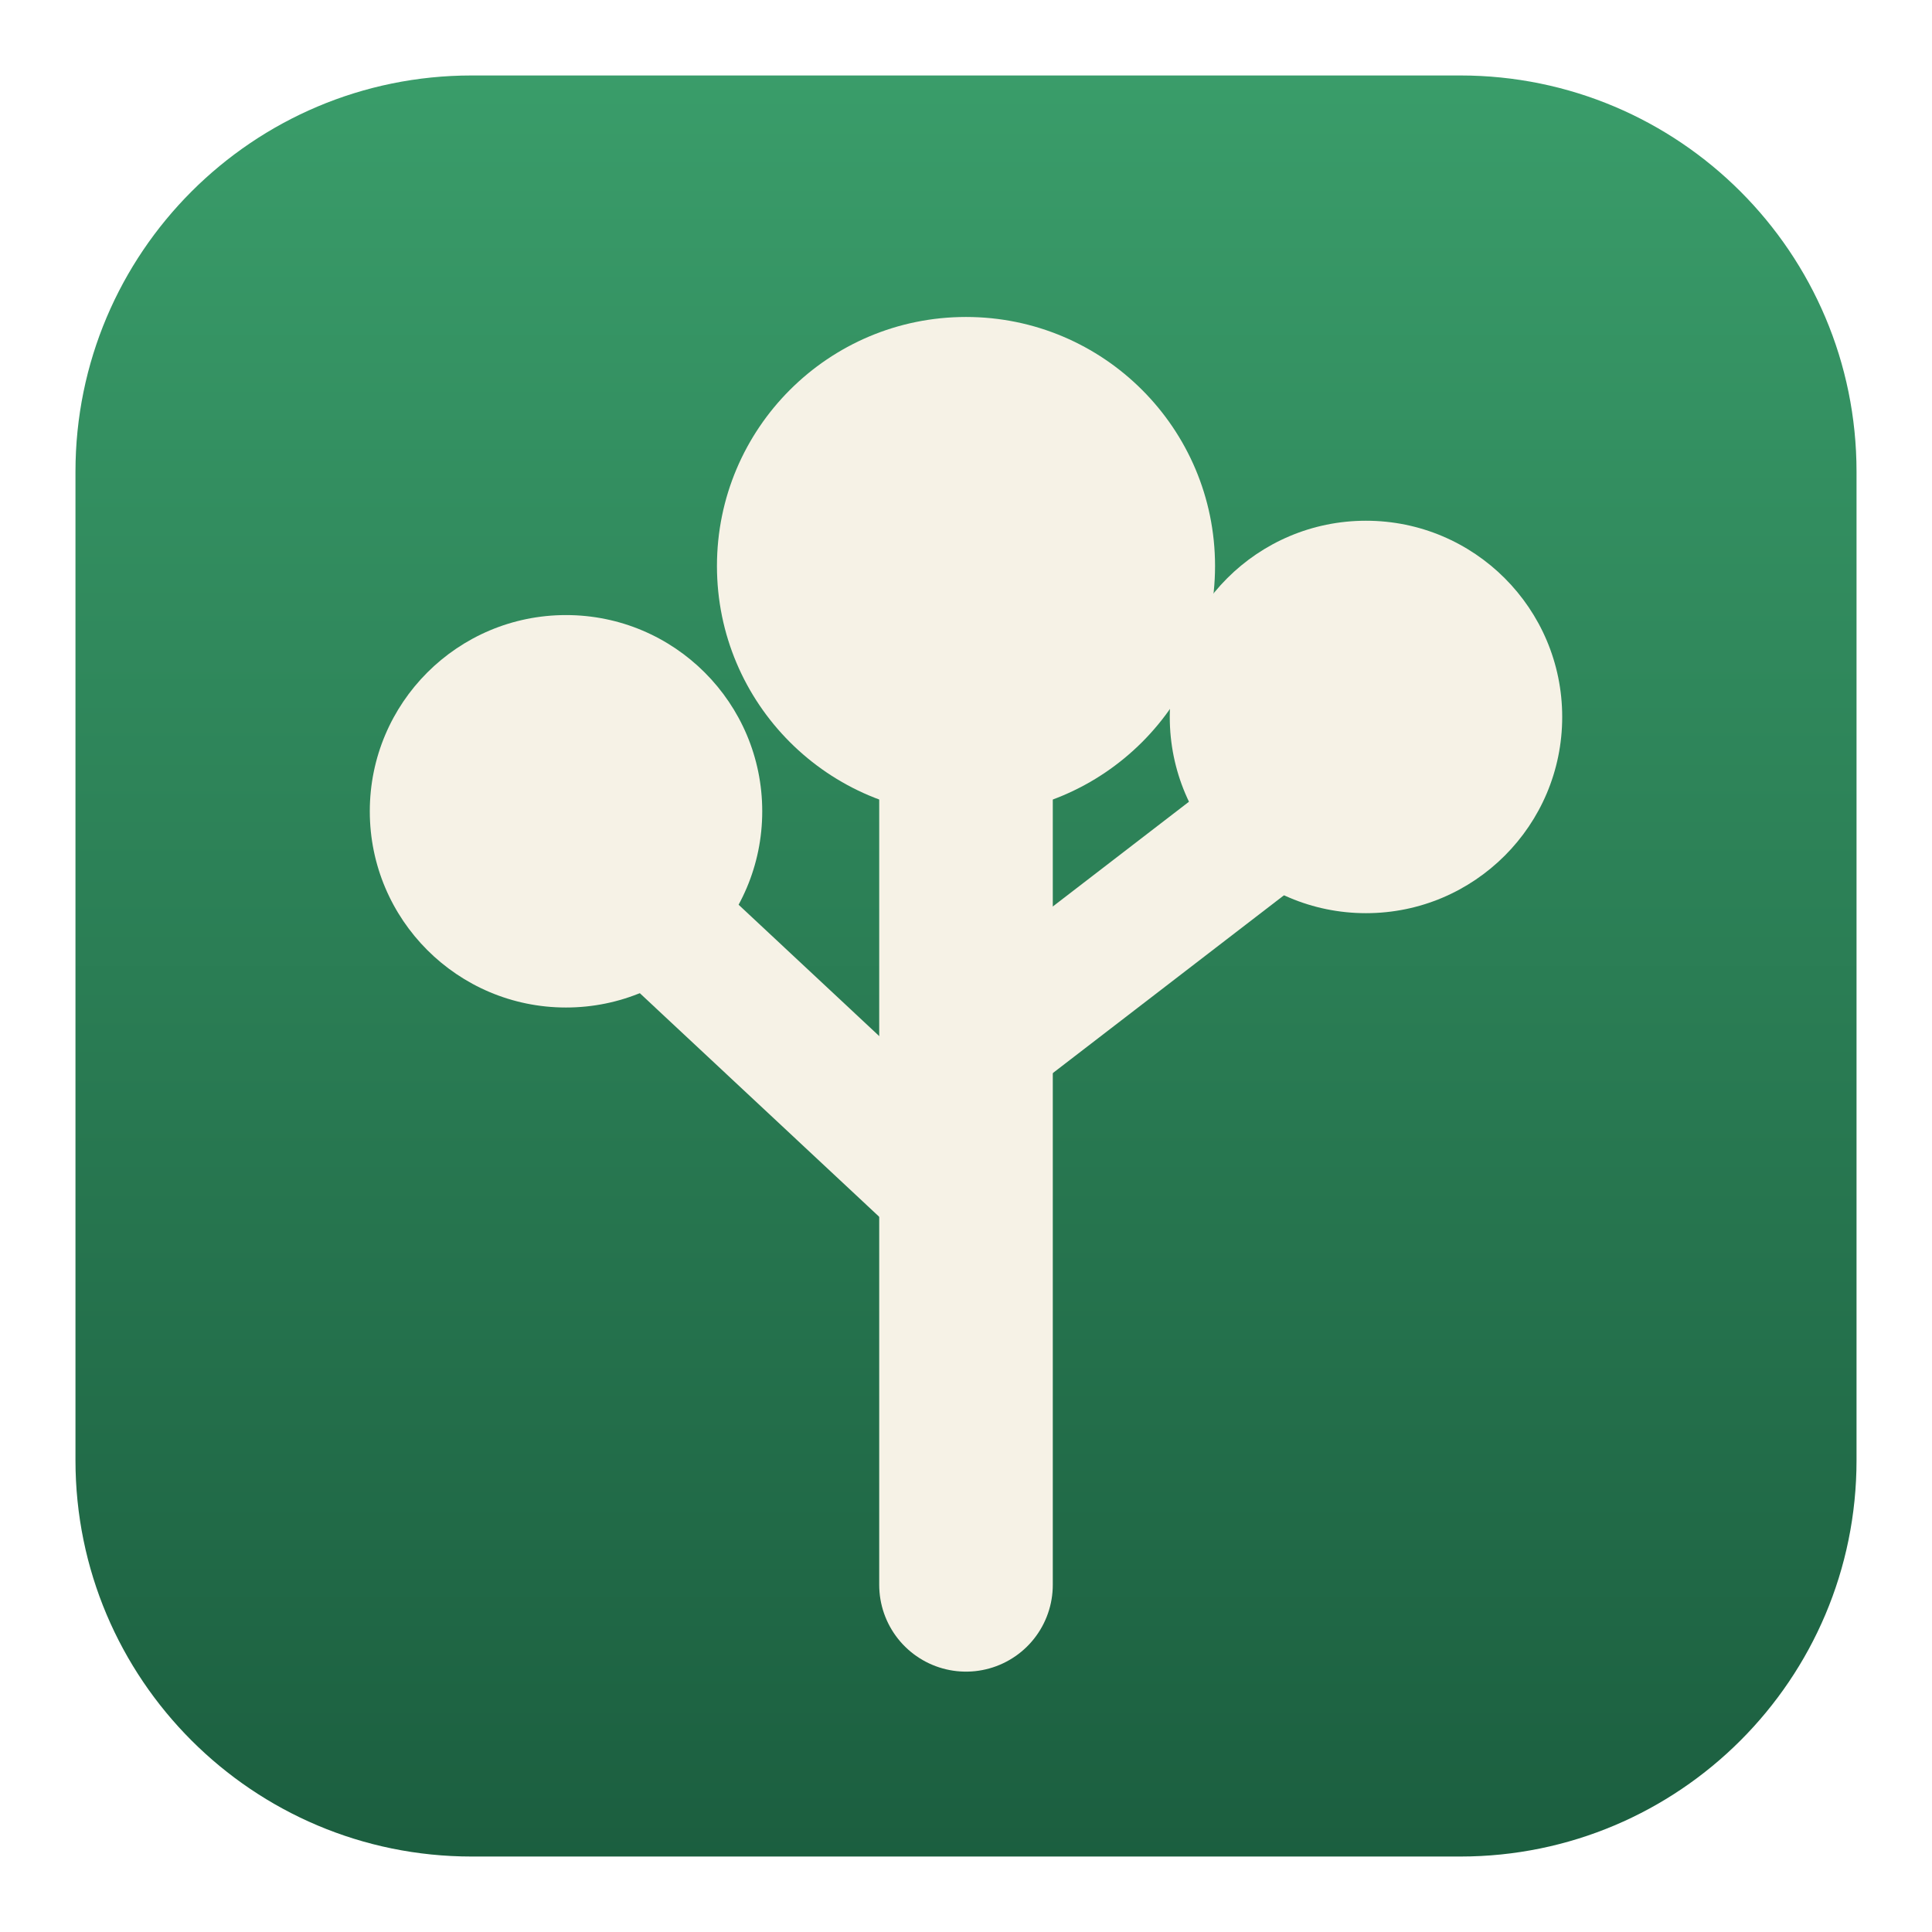
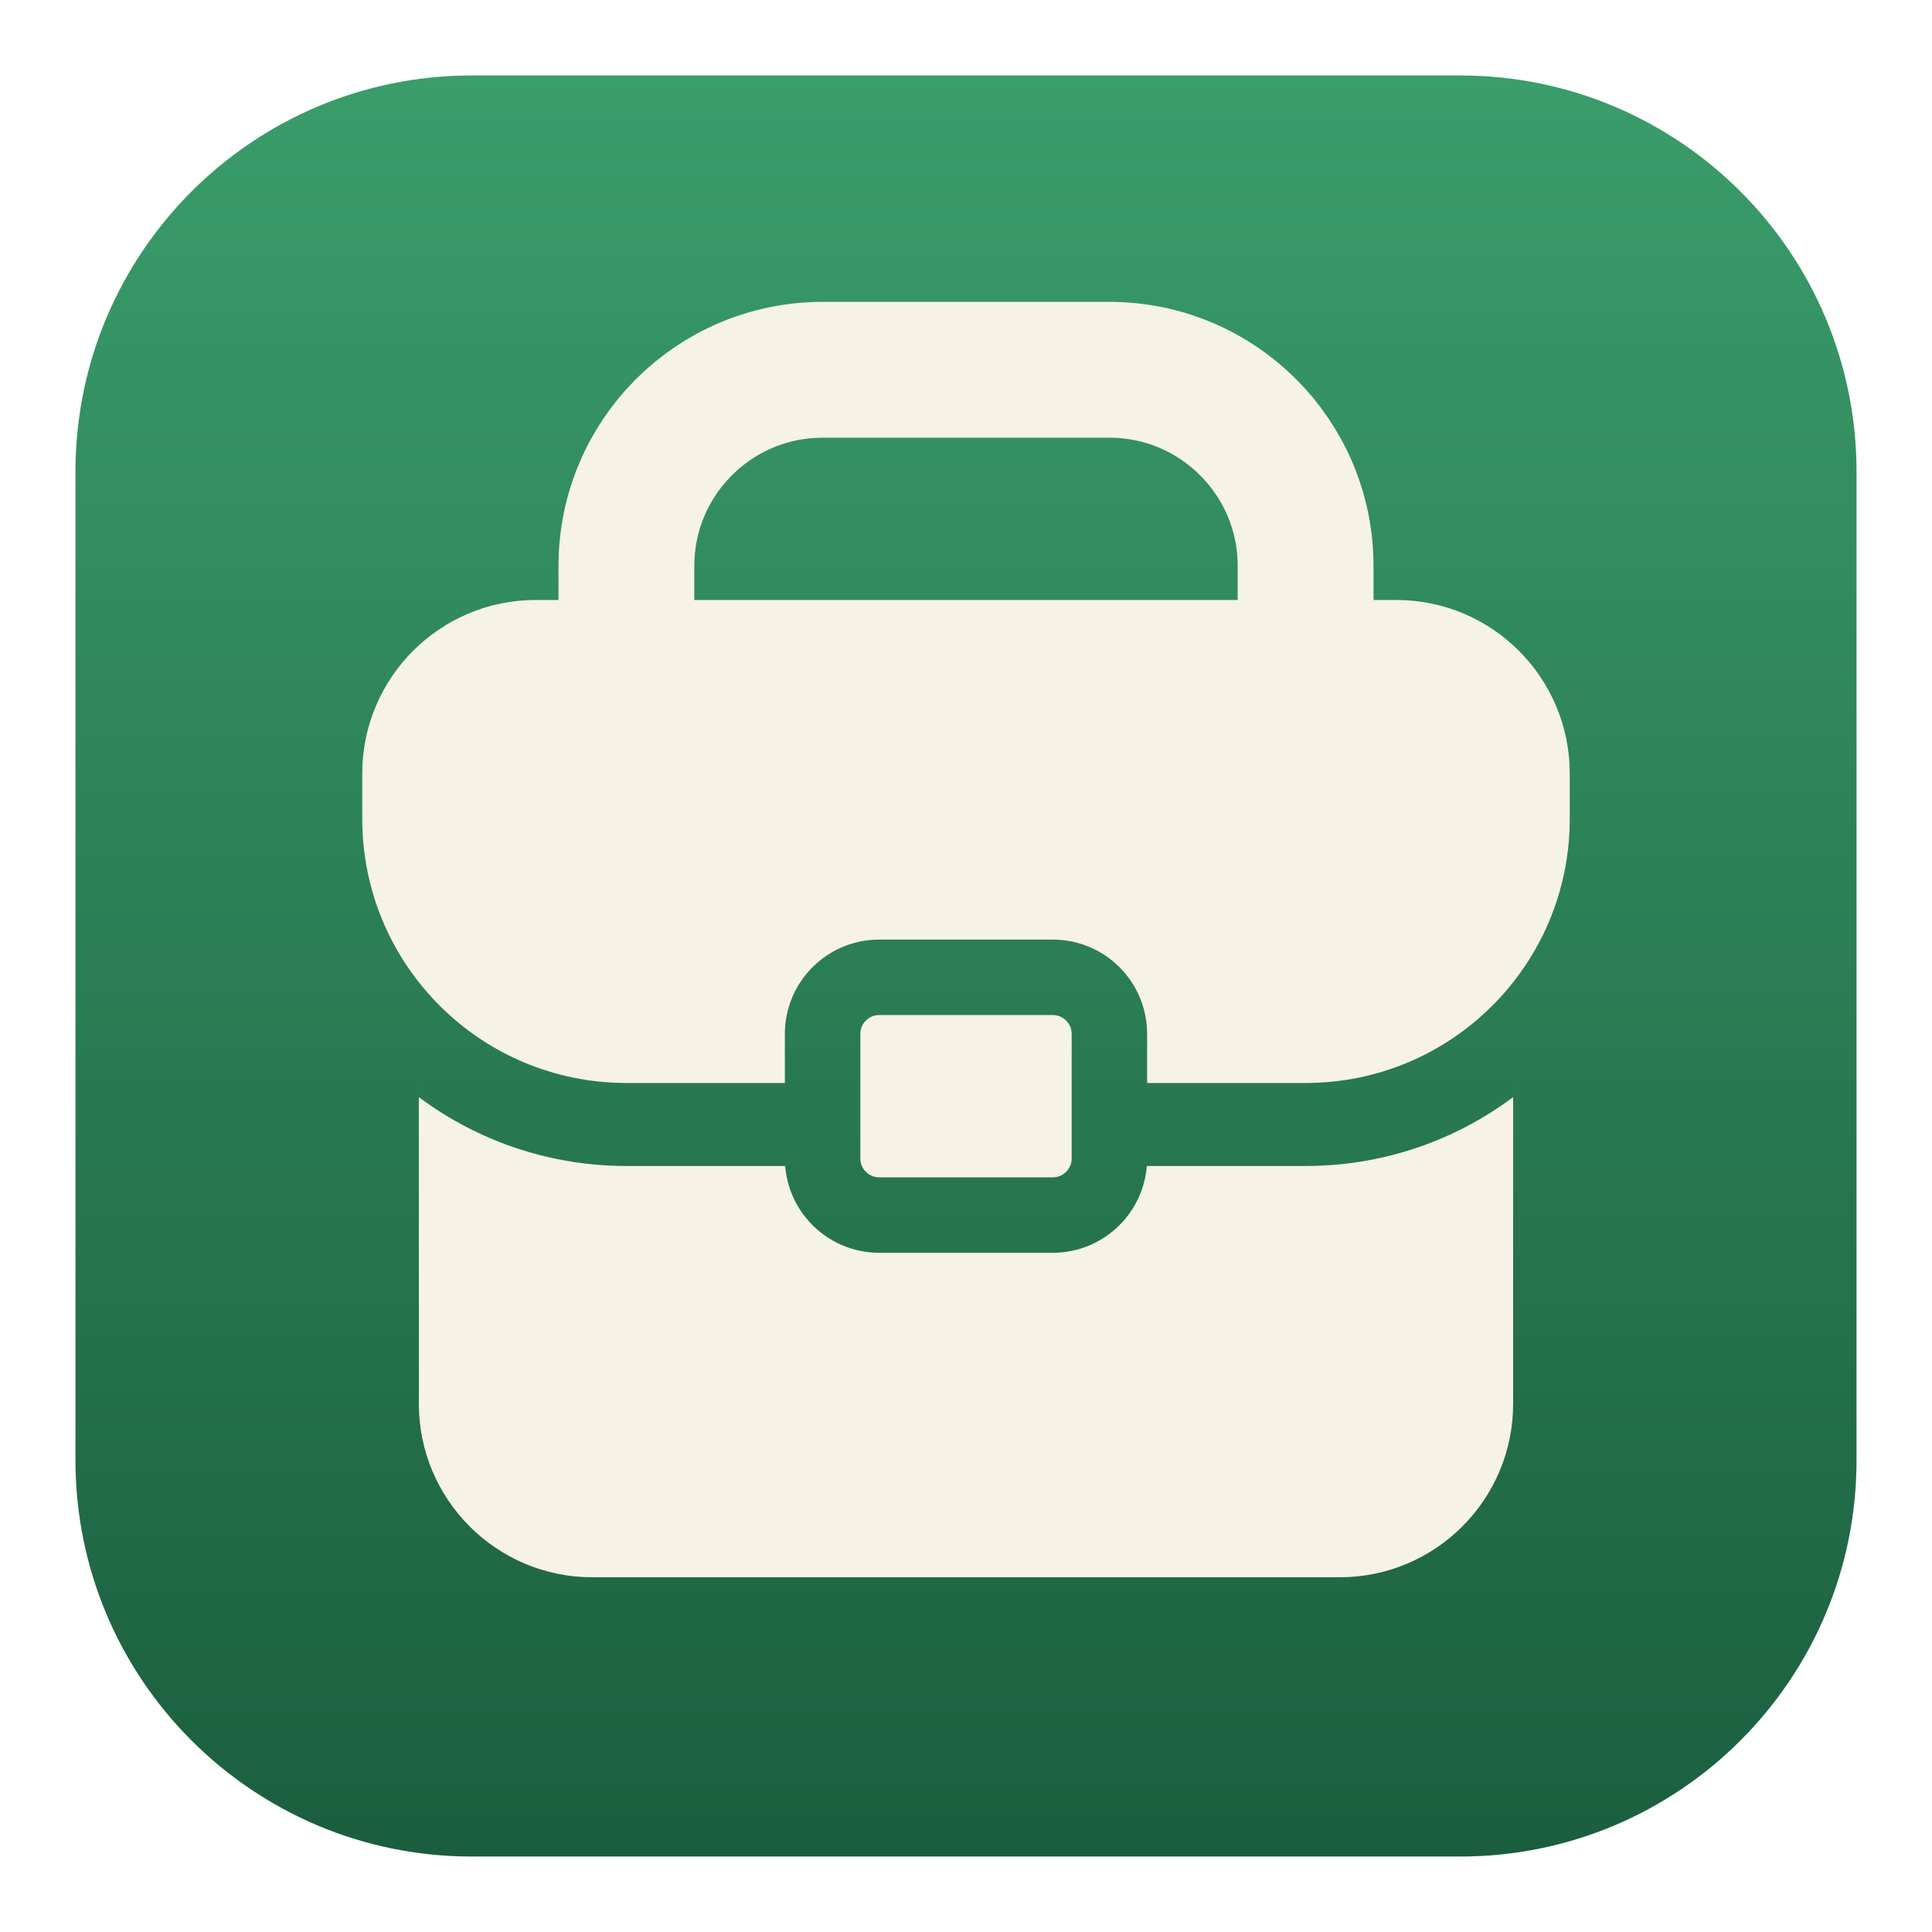
<svg xmlns="http://www.w3.org/2000/svg" viewBox="0 0 1024 1024" width="1024" height="1024">
  <defs>
-     <linearGradient id="bg" x1="0" y1="0" x2="0" y2="1">
+     <linearGradient id="bg" gradientUnits="userSpaceOnUse" x1="0" y1="40" x2="0" y2="984">
      <stop offset="0" stop-color="#3a9d6a" />
      <stop offset="1" stop-color="#1b5e3f" />
    </linearGradient>
+     <clipPath id="body">
+       <path d="M302,380 H722 A80,80 0 0 1 802,460 V744 A92,92 0 0 1 710,836 H314 A92,92 0 0 1 222,744 V460 A80,80 0 0 1 302,380 Z" />
+     </clipPath>
  </defs>
  <rect x="40" y="40" width="944" height="944" rx="210" fill="url(#bg)" />
-   <g fill="#f6f2e6" stroke="#f6f2e6" stroke-linecap="round">
-     <line x1="512" y1="840" x2="512" y2="400" stroke-width="92" />
-     <line x1="512" y1="640" x2="330" y2="470" stroke-width="70" />
-     <line x1="512" y1="560" x2="694" y2="420" stroke-width="70" />
-     <circle cx="512" cy="300" r="132" stroke="none" />
-     <circle cx="300" cy="430" r="104" stroke="none" />
-     <circle cx="724" cy="380" r="104" stroke="none" />
-   </g>
+   <path d="M436,196 H588 A104,104 0 0 1 692,300 V326 A104,104 0 0 1 588,430 H436 A104,104 0 0 1 332,326 V300 A104,104 0 0 1 436,196 Z" fill="none" stroke="#f6f2e6" stroke-width="72" />
+   <path d="M302,380 H722 A80,80 0 0 1 802,460 V744 A92,92 0 0 1 710,836 H314 A92,92 0 0 1 222,744 V460 A80,80 0 0 1 302,380 Z" fill="#f6f2e6" />
+   <path d="M284,318 H740 A92,92 0 0 1 832,410 V434 A140,140 0 0 1 692,574 H332 A140,140 0 0 1 192,434 V410 A92,92 0 0 1 284,318 Z" fill="none" stroke="url(#bg)" stroke-width="88" clip-path="url(#body)" />
+   <path d="M284,318 H740 A92,92 0 0 1 832,410 V434 A140,140 0 0 1 692,574 H332 A140,140 0 0 1 192,434 V410 A92,92 0 0 1 284,318 Z" fill="#f6f2e6" />
+   <path d="M466,518 H558 A30,30 0 0 1 588,548 V614 A30,30 0 0 1 558,644 H466 A30,30 0 0 1 436,614 V548 A30,30 0 0 1 466,518 Z" fill="#f6f2e6" stroke="url(#bg)" stroke-width="40" />
</svg>
